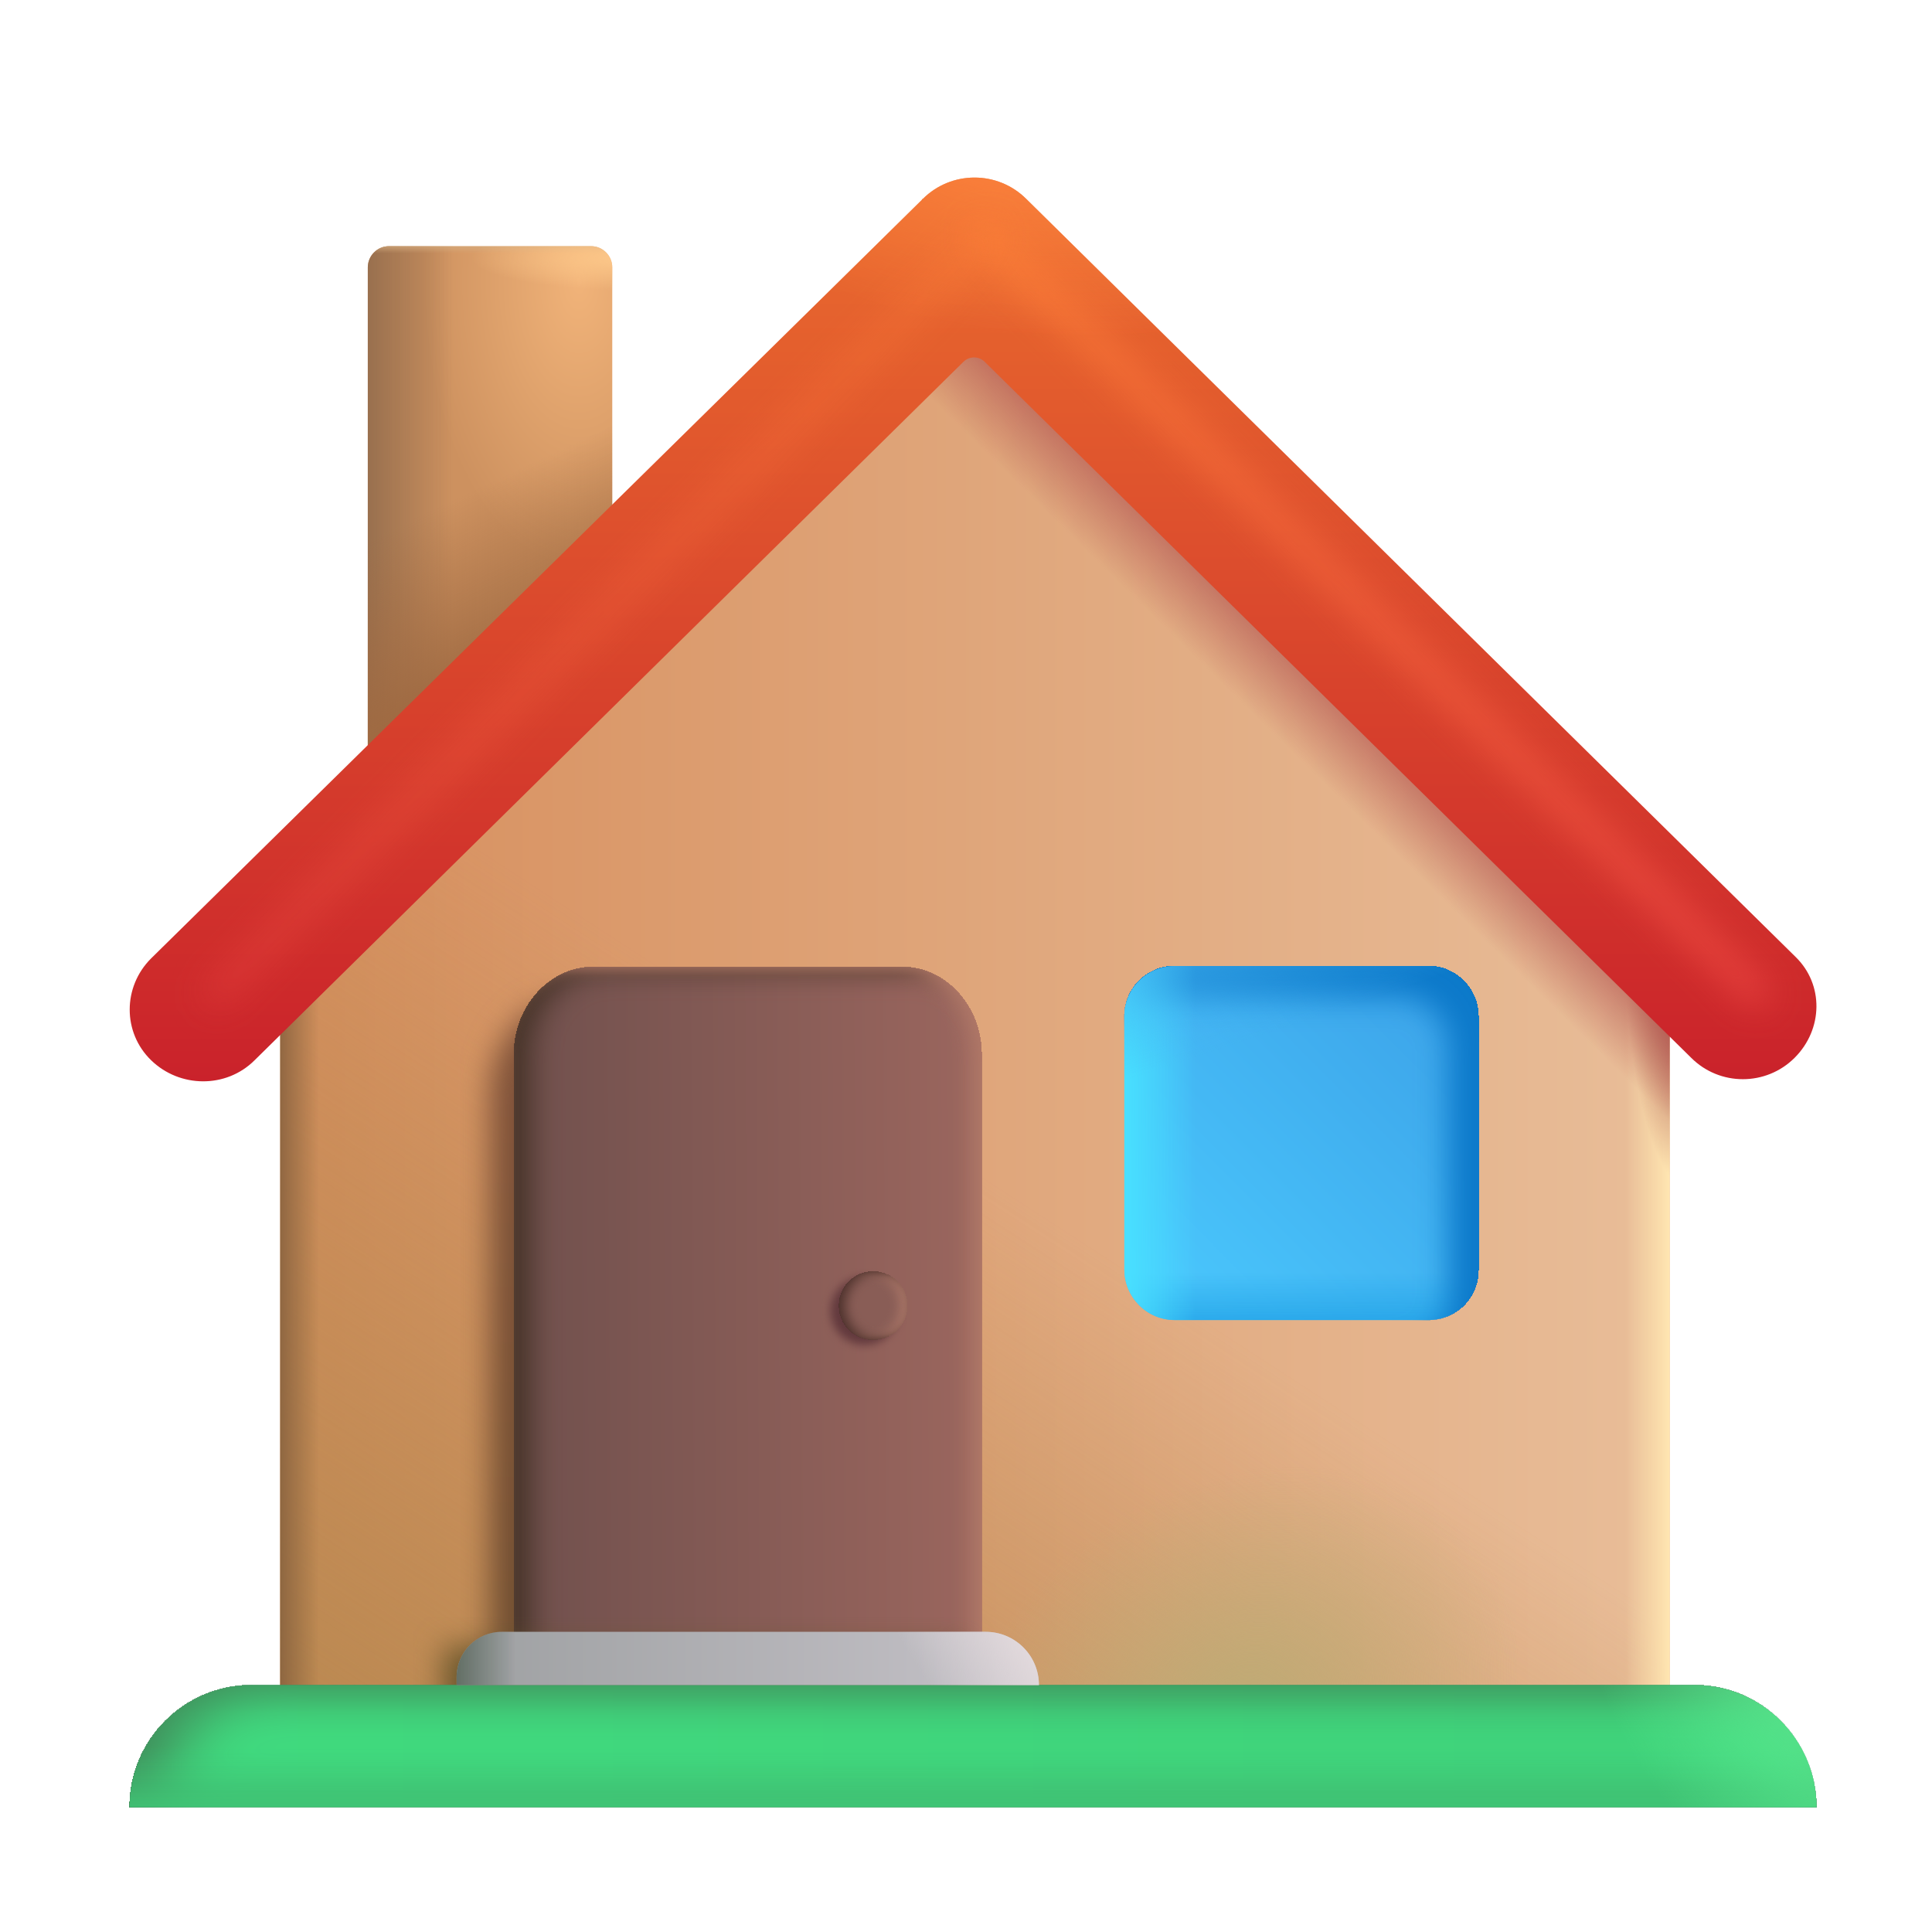
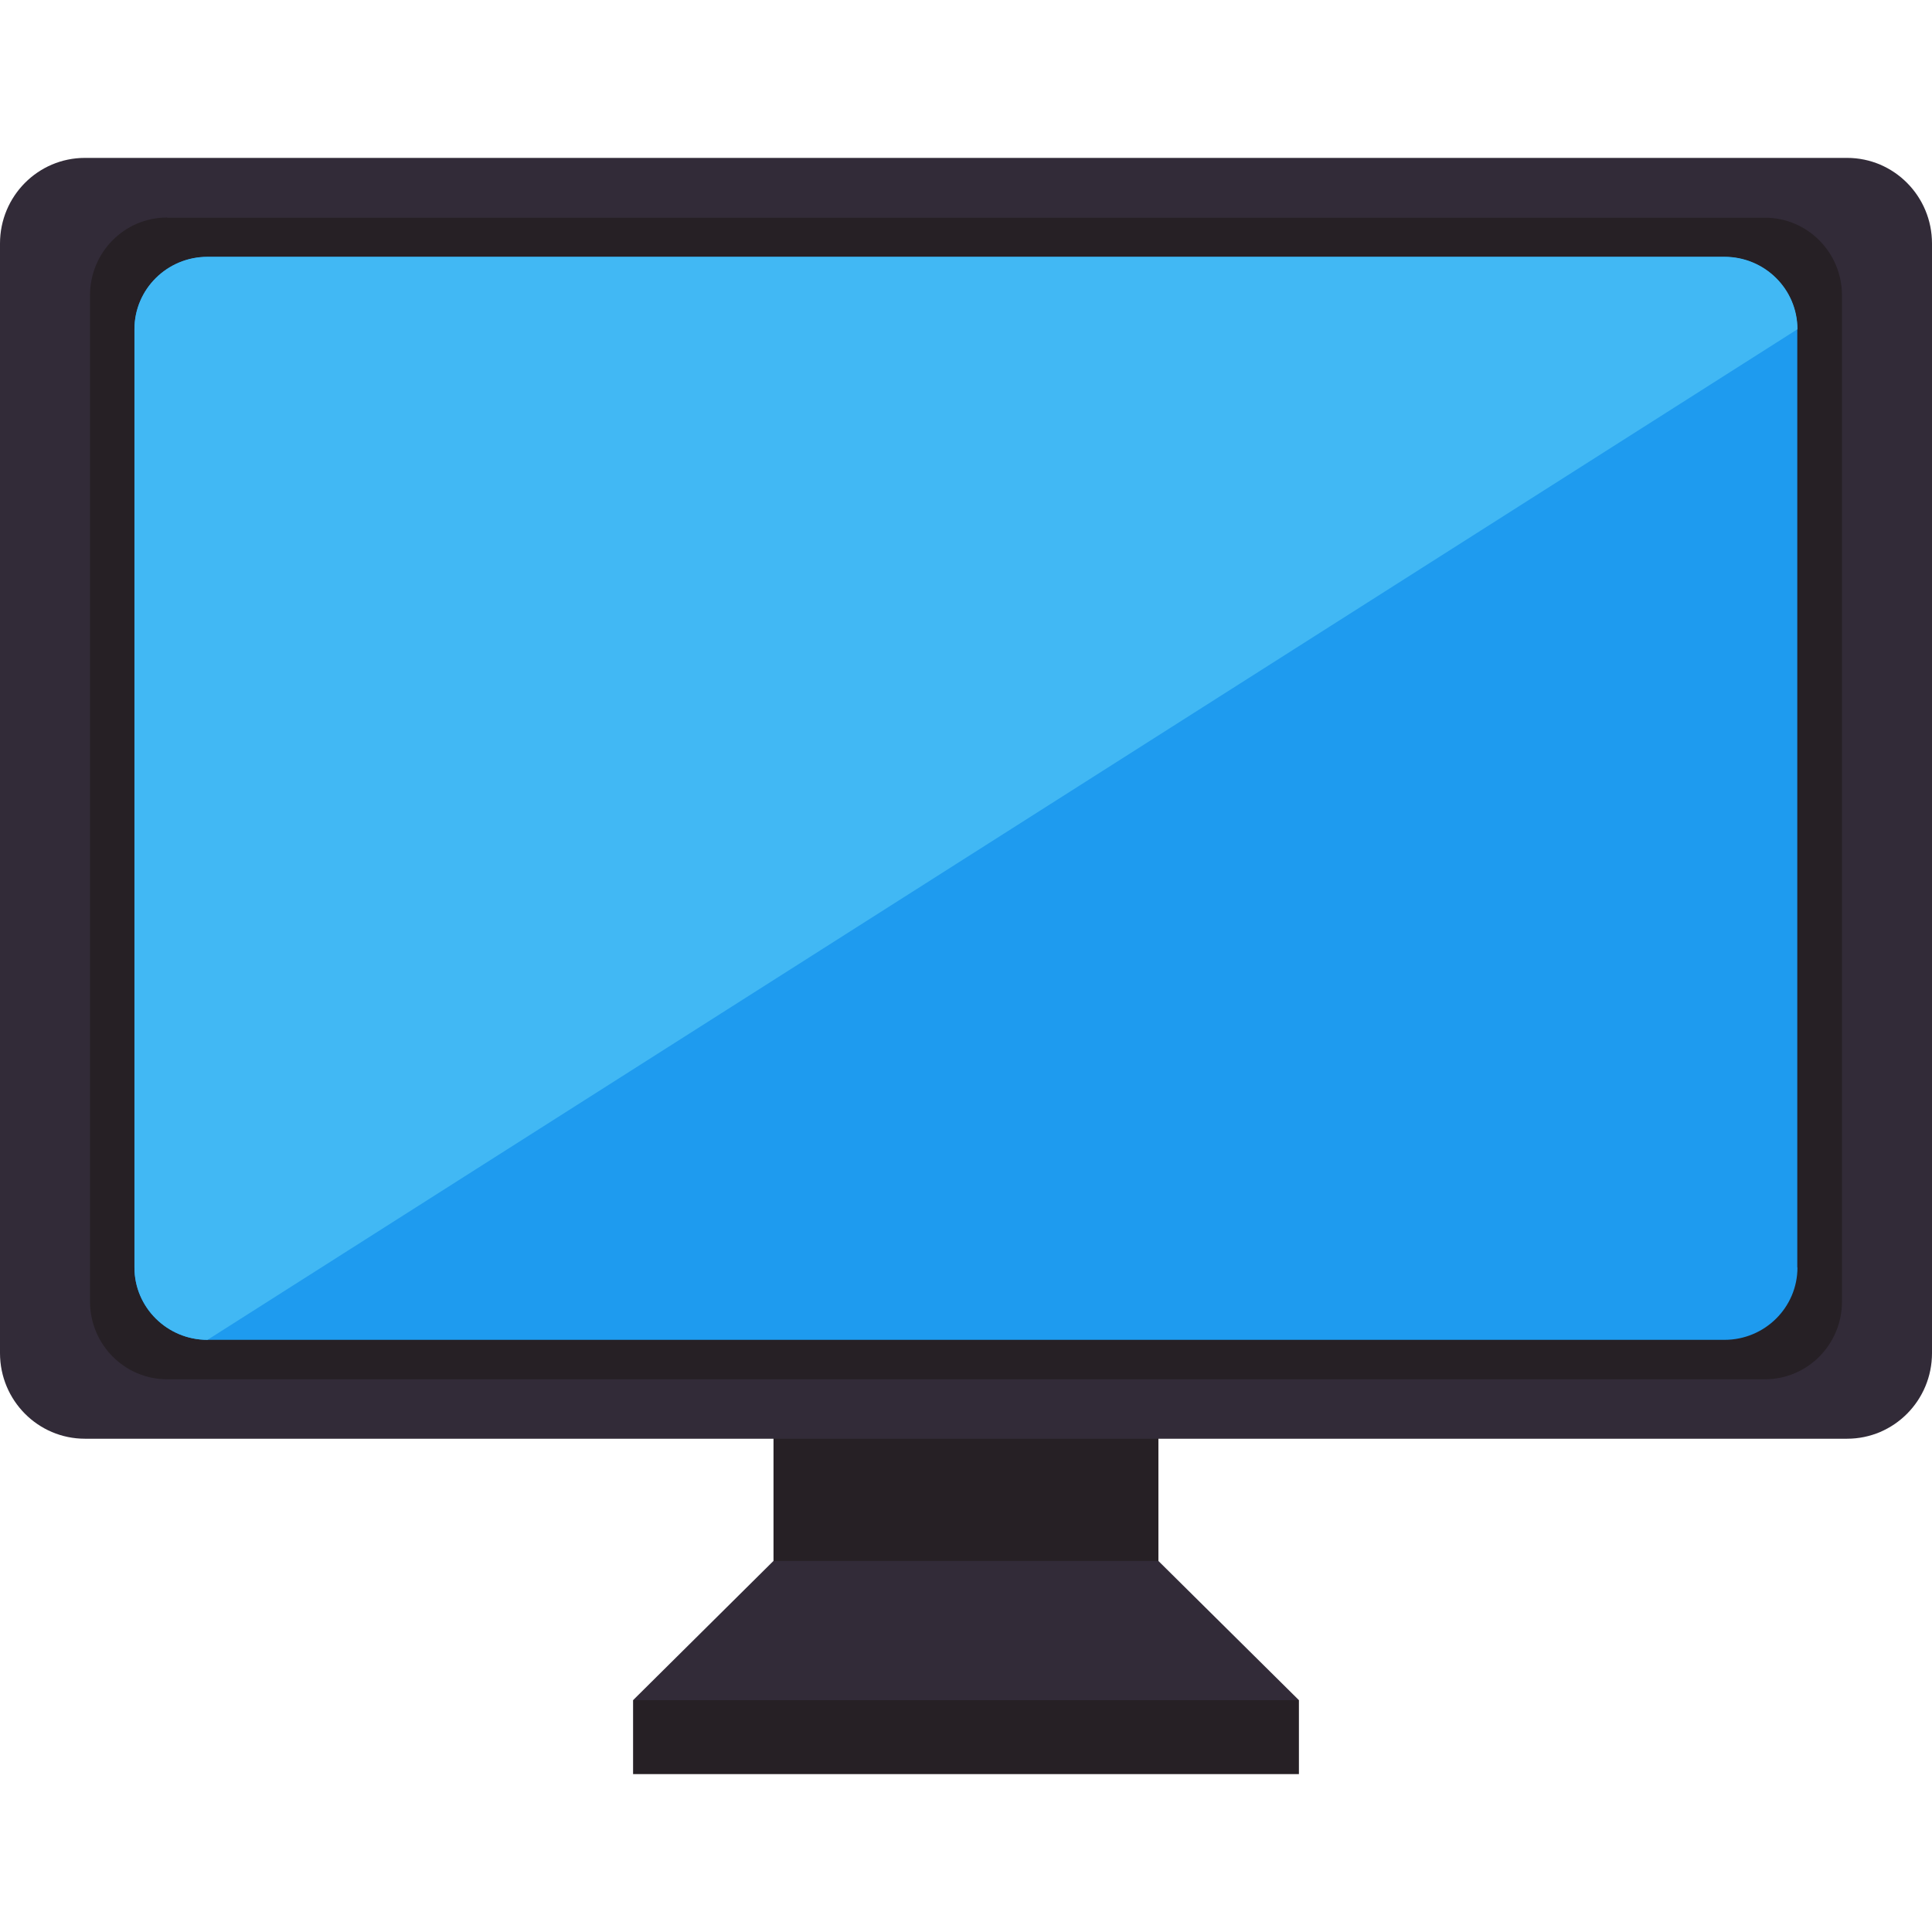
- <svg xmlns="http://www.w3.org/2000/svg" width="32" height="32" viewBox="0 0 32 32" fill="none">
-   <path d="M6.092 4.428C6.092 4.235 6.249 4.078 6.442 4.078H9.791C9.984 4.078 10.141 4.235 10.141 4.428V14.731H6.092V4.428Z" fill="url(#paint0_radial_18_6002)" />
-   <path d="M6.092 4.428C6.092 4.235 6.249 4.078 6.442 4.078H9.791C9.984 4.078 10.141 4.235 10.141 4.428V14.731H6.092V4.428Z" fill="url(#paint1_linear_18_6002)" />
-   <path d="M6.092 4.428C6.092 4.235 6.249 4.078 6.442 4.078H9.791C9.984 4.078 10.141 4.235 10.141 4.428V14.731H6.092V4.428Z" fill="url(#paint2_linear_18_6002)" />
-   <path d="M6.092 4.428C6.092 4.235 6.249 4.078 6.442 4.078H9.791C9.984 4.078 10.141 4.235 10.141 4.428V14.731H6.092V4.428Z" fill="url(#paint3_linear_18_6002)" />
-   <path d="M6.092 4.428C6.092 4.235 6.249 4.078 6.442 4.078H9.791C9.984 4.078 10.141 4.235 10.141 4.428V14.731H6.092V4.428Z" fill="url(#paint4_radial_18_6002)" />
-   <path d="M27.656 29.159H4.641V15.718L16.148 4.965L27.656 15.718V29.159Z" fill="url(#paint5_linear_18_6002)" />
-   <path d="M27.656 29.159H4.641V15.718L16.148 4.965L27.656 15.718V29.159Z" fill="url(#paint6_linear_18_6002)" />
-   <path d="M27.656 29.159H4.641V15.718L16.148 4.965L27.656 15.718V29.159Z" fill="url(#paint7_radial_18_6002)" />
-   <path d="M27.656 29.159H4.641V15.718L16.148 4.965L27.656 15.718V29.159Z" fill="url(#paint8_linear_18_6002)" />
-   <path d="M27.656 29.159H4.641V15.718L16.148 4.965L27.656 15.718V29.159Z" fill="url(#paint9_radial_18_6002)" />
-   <path d="M27.656 29.159H4.641V15.718L16.148 4.965L27.656 15.718V29.159Z" fill="url(#paint10_linear_18_6002)" />
-   <path d="M27.656 29.159H4.641V15.718L16.148 4.965L27.656 15.718V29.159Z" fill="url(#paint11_linear_18_6002)" />
-   <g filter="url(#filter0_f_18_6002)">
-     <path d="M15.066 29.159H8.123V18.152C8.123 17.314 8.656 16.625 9.304 16.625H13.886C14.534 16.625 15.066 17.314 15.066 18.152V29.159V29.159Z" fill="url(#paint12_linear_18_6002)" />
-   </g>
-   <g filter="url(#filter1_i_18_6002)">
-     <path d="M23.649 21.864H19.461C18.991 21.864 18.623 21.482 18.623 21.026V16.838C18.623 16.367 19.005 16 19.461 16H23.649C24.119 16 24.487 16.382 24.487 16.838V21.026C24.487 21.497 24.119 21.864 23.649 21.864Z" fill="url(#paint13_linear_18_6002)" />
-     <path d="M23.649 21.864H19.461C18.991 21.864 18.623 21.482 18.623 21.026V16.838C18.623 16.367 19.005 16 19.461 16H23.649C24.119 16 24.487 16.382 24.487 16.838V21.026C24.487 21.497 24.119 21.864 23.649 21.864Z" fill="url(#paint14_linear_18_6002)" />
-   </g>
-   <path d="M23.649 21.864H19.461C18.991 21.864 18.623 21.482 18.623 21.026V16.838C18.623 16.367 19.005 16 19.461 16H23.649C24.119 16 24.487 16.382 24.487 16.838V21.026C24.487 21.497 24.119 21.864 23.649 21.864Z" fill="url(#paint15_linear_18_6002)" />
-   <path d="M23.649 21.864H19.461C18.991 21.864 18.623 21.482 18.623 21.026V16.838C18.623 16.367 19.005 16 19.461 16H23.649C24.119 16 24.487 16.382 24.487 16.838V21.026C24.487 21.497 24.119 21.864 23.649 21.864Z" fill="url(#paint16_linear_18_6002)" />
-   <g filter="url(#filter2_ii_18_6002)">
-     <path d="M16.257 27.898H8.514V17.464C8.514 16.669 9.107 16.016 9.83 16.016H14.941C15.663 16.016 16.257 16.669 16.257 17.464V27.898V27.898Z" fill="url(#paint17_linear_18_6002)" />
-   </g>
-   <g filter="url(#filter3_f_18_6002)">
-     <path d="M14.317 22.273C14.625 22.273 14.875 22.023 14.875 21.715C14.875 21.407 14.625 21.158 14.317 21.158C14.009 21.158 13.76 21.407 13.76 21.715C13.76 22.023 14.009 22.273 14.317 22.273Z" fill="#62393D" />
-   </g>
-   <g filter="url(#filter4_ii_18_6002)">
-     <path d="M14.462 22.189C14.773 22.189 15.025 21.937 15.025 21.626C15.025 21.315 14.773 21.062 14.462 21.062C14.151 21.062 13.899 21.315 13.899 21.626C13.899 21.937 14.151 22.189 14.462 22.189Z" fill="#895D56" />
-   </g>
-   <path d="M29.738 15.847L16.998 3.295C16.525 2.823 15.756 2.823 15.284 3.295C15.284 3.295 15.27 3.295 15.27 3.309L2.503 15.874C2.03 16.346 2.03 17.102 2.503 17.561C2.975 18.02 3.744 18.033 4.217 17.561L15.958 5.992C16.056 5.896 16.212 5.896 16.309 5.992L28.011 17.52C28.483 17.993 29.252 17.993 29.725 17.52C30.197 17.048 30.211 16.305 29.738 15.847Z" fill="url(#paint18_linear_18_6002)" />
-   <path d="M29.738 15.847L16.998 3.295C16.525 2.823 15.756 2.823 15.284 3.295C15.284 3.295 15.27 3.295 15.27 3.309L2.503 15.874C2.03 16.346 2.03 17.102 2.503 17.561C2.975 18.02 3.744 18.033 4.217 17.561L15.958 5.992C16.056 5.896 16.212 5.896 16.309 5.992L28.011 17.52C28.483 17.993 29.252 17.993 29.725 17.52C30.197 17.048 30.211 16.305 29.738 15.847Z" fill="url(#paint19_radial_18_6002)" />
-   <g filter="url(#filter5_f_18_6002)">
-     <path d="M7.358 27.278H16V28.41H7.358V27.278Z" fill="#68552B" />
-   </g>
-   <g filter="url(#filter6_i_18_6002)">
-     <path d="M2.148 29.932C2.148 28.815 3.054 27.91 4.17 27.91H28.064C29.18 27.91 30.086 28.815 30.086 29.932V29.932H2.148V29.932Z" fill="url(#paint20_linear_18_6002)" />
-   </g>
-   <path d="M2.148 29.932C2.148 28.815 3.054 27.91 4.17 27.91H28.064C29.18 27.91 30.086 28.815 30.086 29.932V29.932H2.148V29.932Z" fill="url(#paint21_linear_18_6002)" />
-   <path d="M2.148 29.932C2.148 28.815 3.054 27.91 4.17 27.91H28.064C29.18 27.91 30.086 28.815 30.086 29.932V29.932H2.148V29.932Z" fill="url(#paint22_radial_18_6002)" />
-   <path d="M7.563 27.778C7.563 27.363 7.898 27.028 8.313 27.028H16.326C16.813 27.028 17.208 27.422 17.208 27.91V27.91H7.563V27.778Z" fill="url(#paint23_linear_18_6002)" />
-   <path d="M7.563 27.778C7.563 27.363 7.898 27.028 8.313 27.028H16.326C16.813 27.028 17.208 27.422 17.208 27.91V27.91H7.563V27.778Z" fill="url(#paint24_linear_18_6002)" />
-   <path d="M7.563 27.778C7.563 27.363 7.898 27.028 8.313 27.028H16.326C16.813 27.028 17.208 27.422 17.208 27.91V27.91H7.563V27.778Z" fill="url(#paint25_linear_18_6002)" />
-   <g filter="url(#filter7_f_18_6002)">
-     <path d="M16.338 3.897L29.115 16.477" stroke="url(#paint26_linear_18_6002)" stroke-width="0.3" stroke-linecap="round" />
-   </g>
-   <g filter="url(#filter8_f_18_6002)">
-     <path d="M16.338 3.897L3.562 16.477" stroke="url(#paint27_linear_18_6002)" stroke-opacity="0.5" stroke-width="0.3" stroke-linecap="round" />
-   </g>
-   <defs>
-     <filter id="filter0_f_18_6002" x="7.623" y="16.125" width="7.943" height="13.534" filterUnits="userSpaceOnUse" color-interpolation-filters="sRGB">
-       <feFlood flood-opacity="0" result="BackgroundImageFix" />
-       <feBlend mode="normal" in="SourceGraphic" in2="BackgroundImageFix" result="shape" />
-       <feGaussianBlur stdDeviation="0.25" result="effect1_foregroundBlur_18_6002" />
-     </filter>
-     <filter id="filter1_i_18_6002" x="18.123" y="16" width="6.364" height="6.364" filterUnits="userSpaceOnUse" color-interpolation-filters="sRGB">
-       <feFlood flood-opacity="0" result="BackgroundImageFix" />
-       <feBlend mode="normal" in="SourceGraphic" in2="BackgroundImageFix" result="shape" />
-       <feColorMatrix in="SourceAlpha" type="matrix" values="0 0 0 0 0 0 0 0 0 0 0 0 0 0 0 0 0 0 127 0" result="hardAlpha" />
-       <feOffset dx="-0.5" dy="0.5" />
-       <feGaussianBlur stdDeviation="0.25" />
-       <feComposite in2="hardAlpha" operator="arithmetic" k2="-1" k3="1" />
-       <feColorMatrix type="matrix" values="0 0 0 0 0.047 0 0 0 0 0.475 0 0 0 0 0.792 0 0 0 1 0" />
-       <feBlend mode="normal" in2="shape" result="effect1_innerShadow_18_6002" />
-     </filter>
-     <filter id="filter2_ii_18_6002" x="8.314" y="16.016" width="8.193" height="11.882" filterUnits="userSpaceOnUse" color-interpolation-filters="sRGB">
-       <feFlood flood-opacity="0" result="BackgroundImageFix" />
-       <feBlend mode="normal" in="SourceGraphic" in2="BackgroundImageFix" result="shape" />
-       <feColorMatrix in="SourceAlpha" type="matrix" values="0 0 0 0 0 0 0 0 0 0 0 0 0 0 0 0 0 0 127 0" result="hardAlpha" />
-       <feOffset dx="0.25" />
-       <feGaussianBlur stdDeviation="0.25" />
-       <feComposite in2="hardAlpha" operator="arithmetic" k2="-1" k3="1" />
-       <feColorMatrix type="matrix" values="0 0 0 0 0.255 0 0 0 0 0.188 0 0 0 0 0.141 0 0 0 1 0" />
-       <feBlend mode="normal" in2="shape" result="effect1_innerShadow_18_6002" />
-       <feColorMatrix in="SourceAlpha" type="matrix" values="0 0 0 0 0 0 0 0 0 0 0 0 0 0 0 0 0 0 127 0" result="hardAlpha" />
-       <feOffset dx="-0.2" />
-       <feGaussianBlur stdDeviation="0.15" />
-       <feComposite in2="hardAlpha" operator="arithmetic" k2="-1" k3="1" />
-       <feColorMatrix type="matrix" values="0 0 0 0 0.694 0 0 0 0 0.471 0 0 0 0 0.408 0 0 0 1 0" />
-       <feBlend mode="normal" in2="effect1_innerShadow_18_6002" result="effect2_innerShadow_18_6002" />
-     </filter>
-     <filter id="filter3_f_18_6002" x="13.61" y="21.008" width="1.415" height="1.415" filterUnits="userSpaceOnUse" color-interpolation-filters="sRGB">
-       <feFlood flood-opacity="0" result="BackgroundImageFix" />
-       <feBlend mode="normal" in="SourceGraphic" in2="BackgroundImageFix" result="shape" />
-       <feGaussianBlur stdDeviation="0.075" result="effect1_foregroundBlur_18_6002" />
-     </filter>
-     <filter id="filter4_ii_18_6002" x="13.799" y="21.062" width="1.326" height="1.126" filterUnits="userSpaceOnUse" color-interpolation-filters="sRGB">
-       <feFlood flood-opacity="0" result="BackgroundImageFix" />
-       <feBlend mode="normal" in="SourceGraphic" in2="BackgroundImageFix" result="shape" />
-       <feColorMatrix in="SourceAlpha" type="matrix" values="0 0 0 0 0 0 0 0 0 0 0 0 0 0 0 0 0 0 127 0" result="hardAlpha" />
-       <feOffset dx="-0.1" />
-       <feGaussianBlur stdDeviation="0.1" />
-       <feComposite in2="hardAlpha" operator="arithmetic" k2="-1" k3="1" />
-       <feColorMatrix type="matrix" values="0 0 0 0 0.694 0 0 0 0 0.482 0 0 0 0 0.42 0 0 0 1 0" />
-       <feBlend mode="normal" in2="shape" result="effect1_innerShadow_18_6002" />
-       <feColorMatrix in="SourceAlpha" type="matrix" values="0 0 0 0 0 0 0 0 0 0 0 0 0 0 0 0 0 0 127 0" result="hardAlpha" />
-       <feOffset dx="0.1" />
-       <feGaussianBlur stdDeviation="0.1" />
-       <feComposite in2="hardAlpha" operator="arithmetic" k2="-1" k3="1" />
-       <feColorMatrix type="matrix" values="0 0 0 0 0.29 0 0 0 0 0.184 0 0 0 0 0.165 0 0 0 1 0" />
-       <feBlend mode="normal" in2="effect1_innerShadow_18_6002" result="effect2_innerShadow_18_6002" />
-     </filter>
-     <filter id="filter5_f_18_6002" x="6.858" y="26.778" width="9.642" height="2.132" filterUnits="userSpaceOnUse" color-interpolation-filters="sRGB">
-       <feFlood flood-opacity="0" result="BackgroundImageFix" />
-       <feBlend mode="normal" in="SourceGraphic" in2="BackgroundImageFix" result="shape" />
-       <feGaussianBlur stdDeviation="0.25" result="effect1_foregroundBlur_18_6002" />
-     </filter>
-     <filter id="filter6_i_18_6002" x="2.148" y="27.91" width="28.438" height="2.022" filterUnits="userSpaceOnUse" color-interpolation-filters="sRGB">
-       <feFlood flood-opacity="0" result="BackgroundImageFix" />
-       <feBlend mode="normal" in="SourceGraphic" in2="BackgroundImageFix" result="shape" />
-       <feColorMatrix in="SourceAlpha" type="matrix" values="0 0 0 0 0 0 0 0 0 0 0 0 0 0 0 0 0 0 127 0" result="hardAlpha" />
-       <feOffset dx="0.5" />
-       <feGaussianBlur stdDeviation="0.5" />
-       <feComposite in2="hardAlpha" operator="arithmetic" k2="-1" k3="1" />
-       <feColorMatrix type="matrix" values="0 0 0 0 0.251 0 0 0 0 0.545 0 0 0 0 0.353 0 0 0 1 0" />
-       <feBlend mode="normal" in2="shape" result="effect1_innerShadow_18_6002" />
-     </filter>
-     <filter id="filter7_f_18_6002" x="15.588" y="3.147" width="14.276" height="14.08" filterUnits="userSpaceOnUse" color-interpolation-filters="sRGB">
-       <feFlood flood-opacity="0" result="BackgroundImageFix" />
-       <feBlend mode="normal" in="SourceGraphic" in2="BackgroundImageFix" result="shape" />
-       <feGaussianBlur stdDeviation="0.3" result="effect1_foregroundBlur_18_6002" />
-     </filter>
-     <filter id="filter8_f_18_6002" x="2.812" y="3.147" width="14.276" height="14.08" filterUnits="userSpaceOnUse" color-interpolation-filters="sRGB">
-       <feFlood flood-opacity="0" result="BackgroundImageFix" />
-       <feBlend mode="normal" in="SourceGraphic" in2="BackgroundImageFix" result="shape" />
-       <feGaussianBlur stdDeviation="0.3" result="effect1_foregroundBlur_18_6002" />
-     </filter>
-     <radialGradient id="paint0_radial_18_6002" cx="0" cy="0" r="1" gradientUnits="userSpaceOnUse" gradientTransform="translate(9.59305 4.67442) rotate(90) scale(4.73002 2.5818)">
-       <stop stop-color="#F1B379" />
-       <stop offset="1" stop-color="#CD915F" />
-     </radialGradient>
-     <linearGradient id="paint1_linear_18_6002" x1="5.812" y1="8.193" x2="7.506" y2="8.193" gradientUnits="userSpaceOnUse">
-       <stop stop-color="#8E694B" />
-       <stop offset="1" stop-color="#8E694B" stop-opacity="0" />
-     </linearGradient>
-     <linearGradient id="paint2_linear_18_6002" x1="9.625" y1="10.562" x2="8.367" y2="7.882" gradientUnits="userSpaceOnUse">
-       <stop stop-color="#9F6A42" />
-       <stop offset="1" stop-color="#9F6A42" stop-opacity="0" />
-     </linearGradient>
-     <linearGradient id="paint3_linear_18_6002" x1="8.116" y1="4.02" x2="8.116" y2="4.194" gradientUnits="userSpaceOnUse">
-       <stop stop-color="#D5AD80" />
-       <stop offset="1" stop-color="#D5AD80" stop-opacity="0" />
-     </linearGradient>
-     <radialGradient id="paint4_radial_18_6002" cx="0" cy="0" r="1" gradientUnits="userSpaceOnUse" gradientTransform="translate(10.6154 4.26905) rotate(-180) scale(2.80503 0.548434)">
-       <stop stop-color="#FFCB8C" />
-       <stop offset="1" stop-color="#FFCB8C" stop-opacity="0" />
-     </radialGradient>
-     <linearGradient id="paint5_linear_18_6002" x1="5.478" y1="20.777" x2="27.021" y2="20.777" gradientUnits="userSpaceOnUse">
-       <stop stop-color="#D7905F" />
-       <stop offset="1" stop-color="#E8BC97" />
-     </linearGradient>
-     <linearGradient id="paint6_linear_18_6002" x1="6.083" y1="29.721" x2="13.791" y2="17.855" gradientUnits="userSpaceOnUse">
-       <stop stop-color="#BA8951" />
-       <stop offset="1" stop-color="#BA8951" stop-opacity="0" />
-     </linearGradient>
-     <radialGradient id="paint7_radial_18_6002" cx="0" cy="0" r="1" gradientUnits="userSpaceOnUse" gradientTransform="translate(20.5636 28.3793) rotate(-118.804) scale(3.83795 4.81691)">
-       <stop stop-color="#BEAB75" />
-       <stop offset="1" stop-color="#BEAB75" stop-opacity="0" />
-     </radialGradient>
-     <linearGradient id="paint8_linear_18_6002" x1="27.656" y1="24.076" x2="26.917" y2="24.076" gradientUnits="userSpaceOnUse">
-       <stop stop-color="#FFE6B1" />
-       <stop offset="1" stop-color="#FFE6B1" stop-opacity="0" />
-     </linearGradient>
-     <radialGradient id="paint9_radial_18_6002" cx="0" cy="0" r="1" gradientUnits="userSpaceOnUse" gradientTransform="translate(27.9282 14.916) rotate(90) scale(4.71709 1.06597)">
-       <stop offset="0.35" stop-color="#9E413E" />
-       <stop offset="1" stop-color="#9E413E" stop-opacity="0" />
-     </radialGradient>
-     <linearGradient id="paint10_linear_18_6002" x1="20.226" y1="9.005" x2="19.077" y2="10.18" gradientUnits="userSpaceOnUse">
-       <stop stop-color="#B55852" />
-       <stop offset="1" stop-color="#B55852" stop-opacity="0" />
-     </linearGradient>
-     <linearGradient id="paint11_linear_18_6002" x1="4.499" y1="26.385" x2="5.285" y2="26.385" gradientUnits="userSpaceOnUse">
-       <stop stop-color="#845F3D" />
-       <stop offset="1" stop-color="#845F3D" stop-opacity="0" />
-     </linearGradient>
-     <linearGradient id="paint12_linear_18_6002" x1="11.595" y1="16.625" x2="11.595" y2="29.159" gradientUnits="userSpaceOnUse">
-       <stop stop-color="#805139" />
-       <stop offset="1" stop-color="#6D4D2F" />
-     </linearGradient>
-     <linearGradient id="paint13_linear_18_6002" x1="18.623" y1="22.308" x2="24.951" y2="16" gradientUnits="userSpaceOnUse">
-       <stop stop-color="#4CCCFF" />
-       <stop offset="1" stop-color="#3A9EE6" />
-     </linearGradient>
-     <linearGradient id="paint14_linear_18_6002" x1="21.555" y1="22.232" x2="21.555" y2="21.078" gradientUnits="userSpaceOnUse">
-       <stop stop-color="#1E9FE4" />
-       <stop offset="1" stop-color="#1E9FE4" stop-opacity="0" />
-     </linearGradient>
-     <linearGradient id="paint15_linear_18_6002" x1="18.623" y1="20.374" x2="19.801" y2="20.374" gradientUnits="userSpaceOnUse">
-       <stop stop-color="#48E0FF" />
-       <stop offset="1" stop-color="#48E0FF" stop-opacity="0" />
-     </linearGradient>
-     <linearGradient id="paint16_linear_18_6002" x1="19.51" y1="14.974" x2="20.299" y2="17.341" gradientUnits="userSpaceOnUse">
-       <stop stop-color="#43B3F2" />
-       <stop offset="1" stop-color="#43B3F2" stop-opacity="0" />
-     </linearGradient>
-     <linearGradient id="paint17_linear_18_6002" x1="8.514" y1="23.468" x2="16.257" y2="23.423" gradientUnits="userSpaceOnUse">
-       <stop stop-color="#70504D" />
-       <stop offset="1" stop-color="#9B665E" />
-     </linearGradient>
-     <linearGradient id="paint18_linear_18_6002" x1="16.117" y1="2.941" x2="16.117" y2="17.91" gradientUnits="userSpaceOnUse">
-       <stop stop-color="#EA6D2E" />
-       <stop offset="1" stop-color="#CA222B" />
-     </linearGradient>
-     <radialGradient id="paint19_radial_18_6002" cx="0" cy="0" r="1" gradientUnits="userSpaceOnUse" gradientTransform="translate(16.9565 1.93029) rotate(97.3264) scale(3.60529 6.72868)">
-       <stop stop-color="#FF853F" />
-       <stop offset="1" stop-color="#FF853F" stop-opacity="0" />
-     </radialGradient>
-     <linearGradient id="paint20_linear_18_6002" x1="29.312" y1="29.932" x2="1.438" y2="29.932" gradientUnits="userSpaceOnUse">
-       <stop stop-color="#3FD47B" />
-       <stop offset="1" stop-color="#40DC7F" />
-     </linearGradient>
-     <linearGradient id="paint21_linear_18_6002" x1="16.117" y1="30.468" x2="16.117" y2="28.921" gradientUnits="userSpaceOnUse">
-       <stop offset="0.107" stop-color="#3FD17B" />
-       <stop offset="1" stop-color="#3FD17B" stop-opacity="0" />
-     </linearGradient>
-     <radialGradient id="paint22_radial_18_6002" cx="0" cy="0" r="1" gradientUnits="userSpaceOnUse" gradientTransform="translate(30.0858 27.6187) rotate(147.147) scale(3.35178 5.4961)">
-       <stop stop-color="#5CEE92" />
-       <stop offset="1" stop-color="#5CEE92" stop-opacity="0" />
-     </radialGradient>
-     <linearGradient id="paint23_linear_18_6002" x1="7.823" y1="27.91" x2="16.856" y2="27.91" gradientUnits="userSpaceOnUse">
-       <stop stop-color="#9FA1A3" />
-       <stop offset="1" stop-color="#C4C1C7" />
-     </linearGradient>
-     <linearGradient id="paint24_linear_18_6002" x1="7.401" y1="27.91" x2="8.551" y2="27.91" gradientUnits="userSpaceOnUse">
-       <stop stop-color="#59675C" />
-       <stop offset="1" stop-color="#59675C" stop-opacity="0" />
-     </linearGradient>
-     <linearGradient id="paint25_linear_18_6002" x1="17.208" y1="27.469" x2="15.696" y2="28.409" gradientUnits="userSpaceOnUse">
-       <stop stop-color="#E3DADD" />
-       <stop offset="1" stop-color="#E3DADD" stop-opacity="0" />
-     </linearGradient>
-     <linearGradient id="paint26_linear_18_6002" x1="15.946" y1="3.702" x2="29.65" y2="17.81" gradientUnits="userSpaceOnUse">
-       <stop stop-color="#FF8337" />
-       <stop offset="1" stop-color="#F24747" />
-     </linearGradient>
-     <linearGradient id="paint27_linear_18_6002" x1="16.731" y1="3.702" x2="3.027" y2="17.81" gradientUnits="userSpaceOnUse">
-       <stop stop-color="#FF8337" />
-       <stop offset="1" stop-color="#F24747" />
-     </linearGradient>
-   </defs>
+ <svg xmlns="http://www.w3.org/2000/svg" width="22" height="22" viewBox="0 0 22 22" fill="none">
+   <path d="M13.191 13.794H8.808V17.776H13.191V13.794Z" fill="#262025" />
+   <path d="M7.209 19.36H14.791L13.191 17.775H8.807L7.209 19.36Z" fill="#322B38" />
+   <path d="M0.967 1.798H21.033C21.567 1.798 22 2.234 22 2.773V15.408C22 15.947 21.567 16.383 21.033 16.383H0.967C0.433 16.383 0 15.947 0 15.408V2.773C0 2.234 0.433 1.798 0.967 1.798Z" fill="#322B38" />
+   <path d="M1.903 2.479H20.098C20.581 2.479 20.975 2.874 20.975 3.364V14.821C20.975 15.309 20.583 15.706 20.098 15.706H1.903C1.419 15.706 1.025 15.31 1.025 14.821V3.362C1.025 2.874 1.417 2.477 1.903 2.477V2.479Z" fill="#262025" />
+   <path d="M20.468 14.433C20.468 14.888 20.096 15.257 19.637 15.257H2.363C1.904 15.257 1.531 14.888 1.531 14.433V3.75C1.531 3.295 1.904 2.926 2.363 2.926H19.635C20.094 2.926 20.466 3.295 20.466 3.75V14.433H20.468Z" fill="#1E9BEF" />
+   <path d="M2.363 15.257C1.904 15.257 1.531 14.887 1.531 14.433V3.749C1.531 3.292 1.904 2.924 2.363 2.924H19.636C20.096 2.924 20.468 3.292 20.468 3.749L2.363 15.257Z" fill="#41B8F4" />
+   <path d="M14.791 19.36H7.209V20.202H14.791V19.36Z" fill="#262025" />
</svg>
